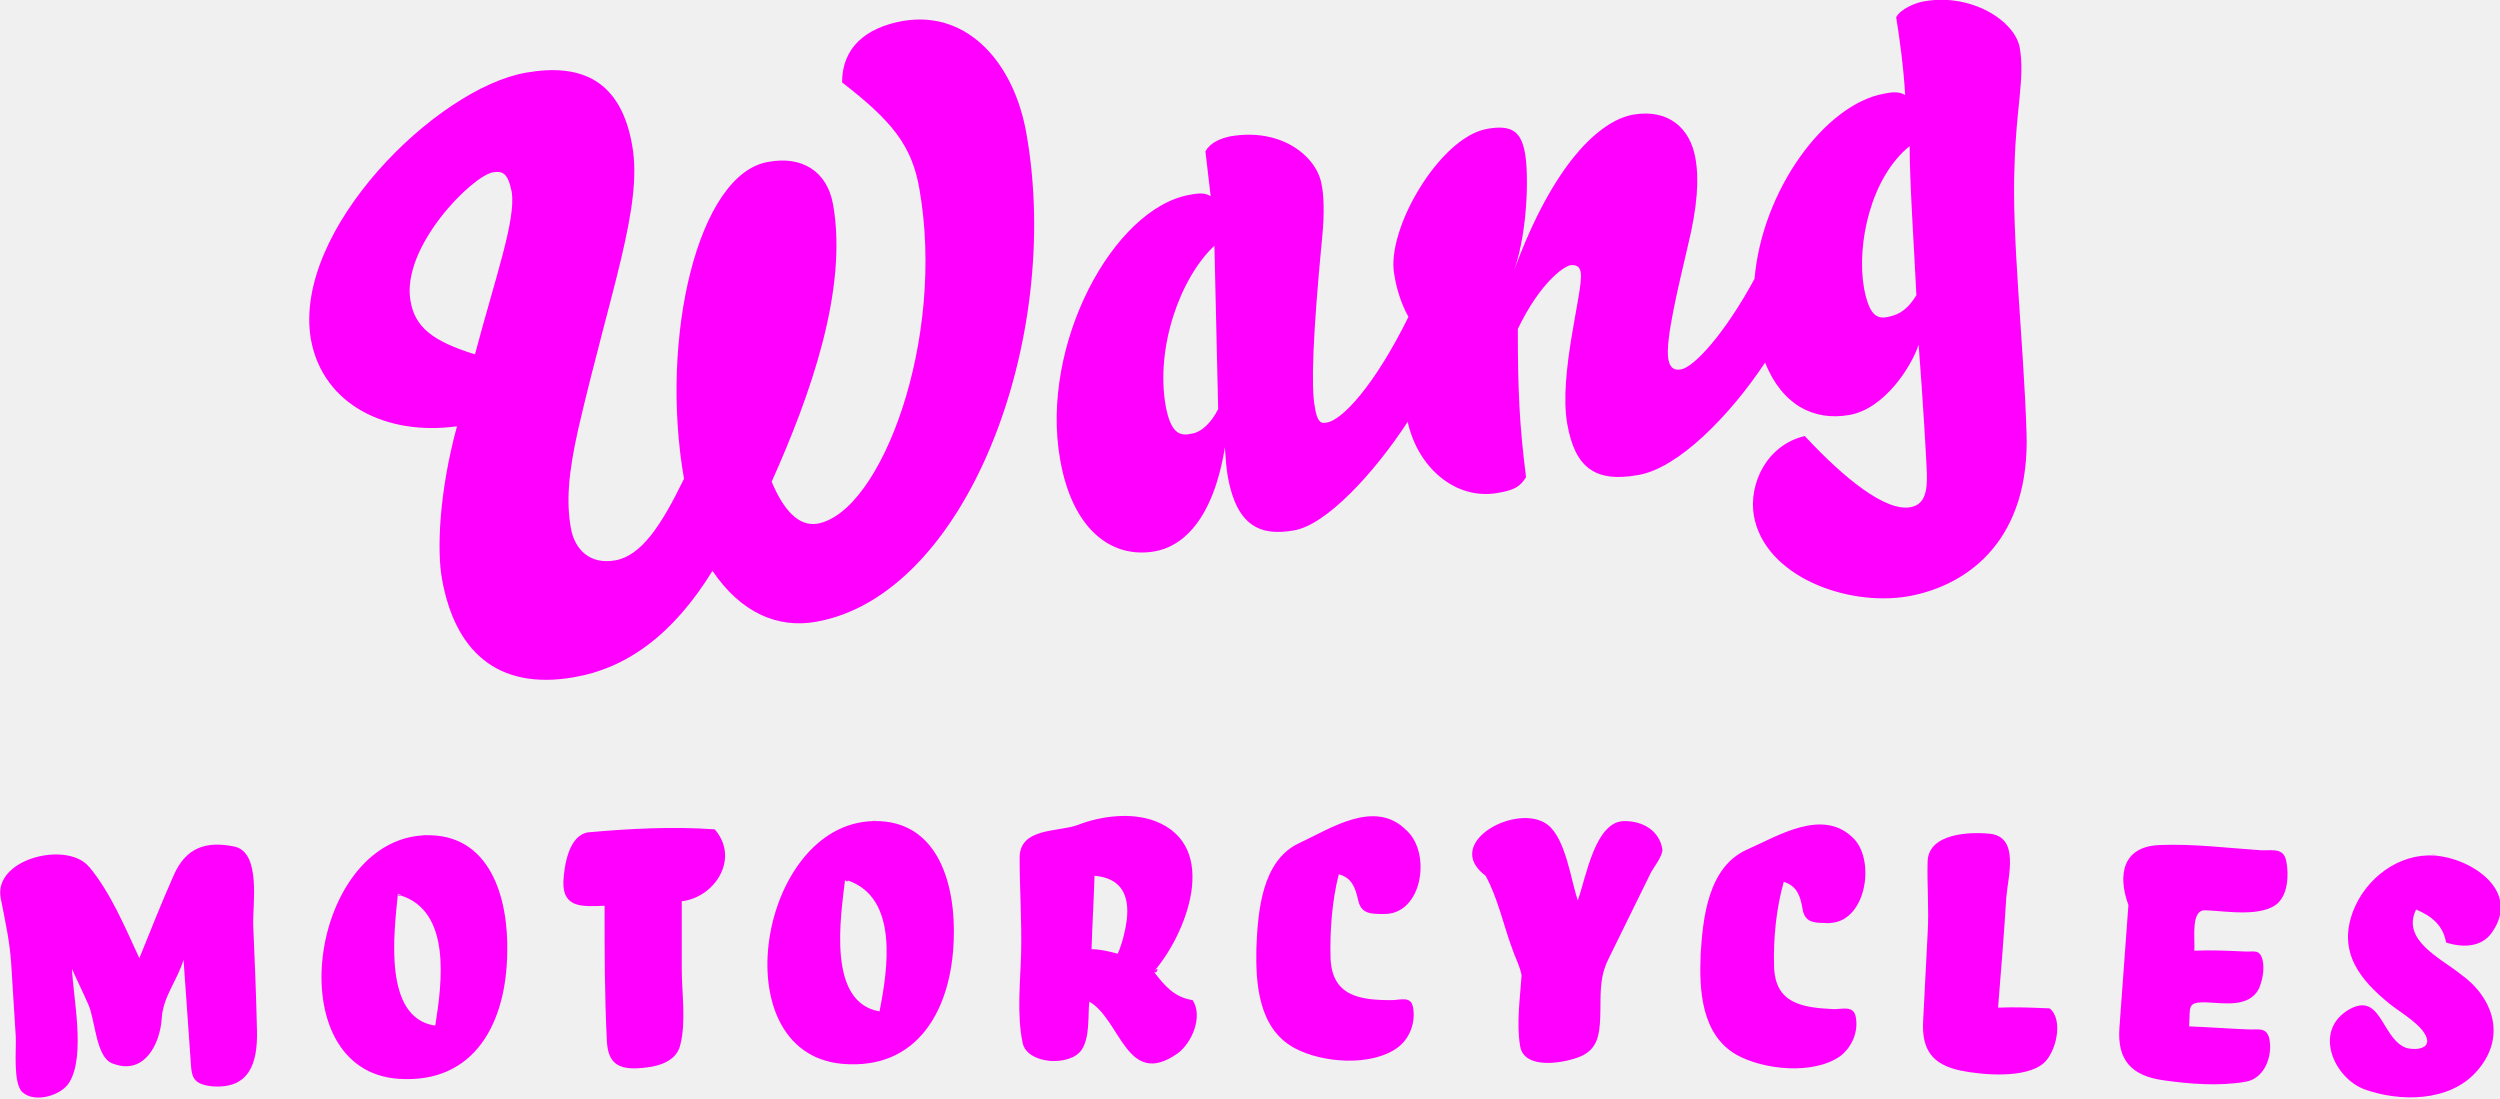
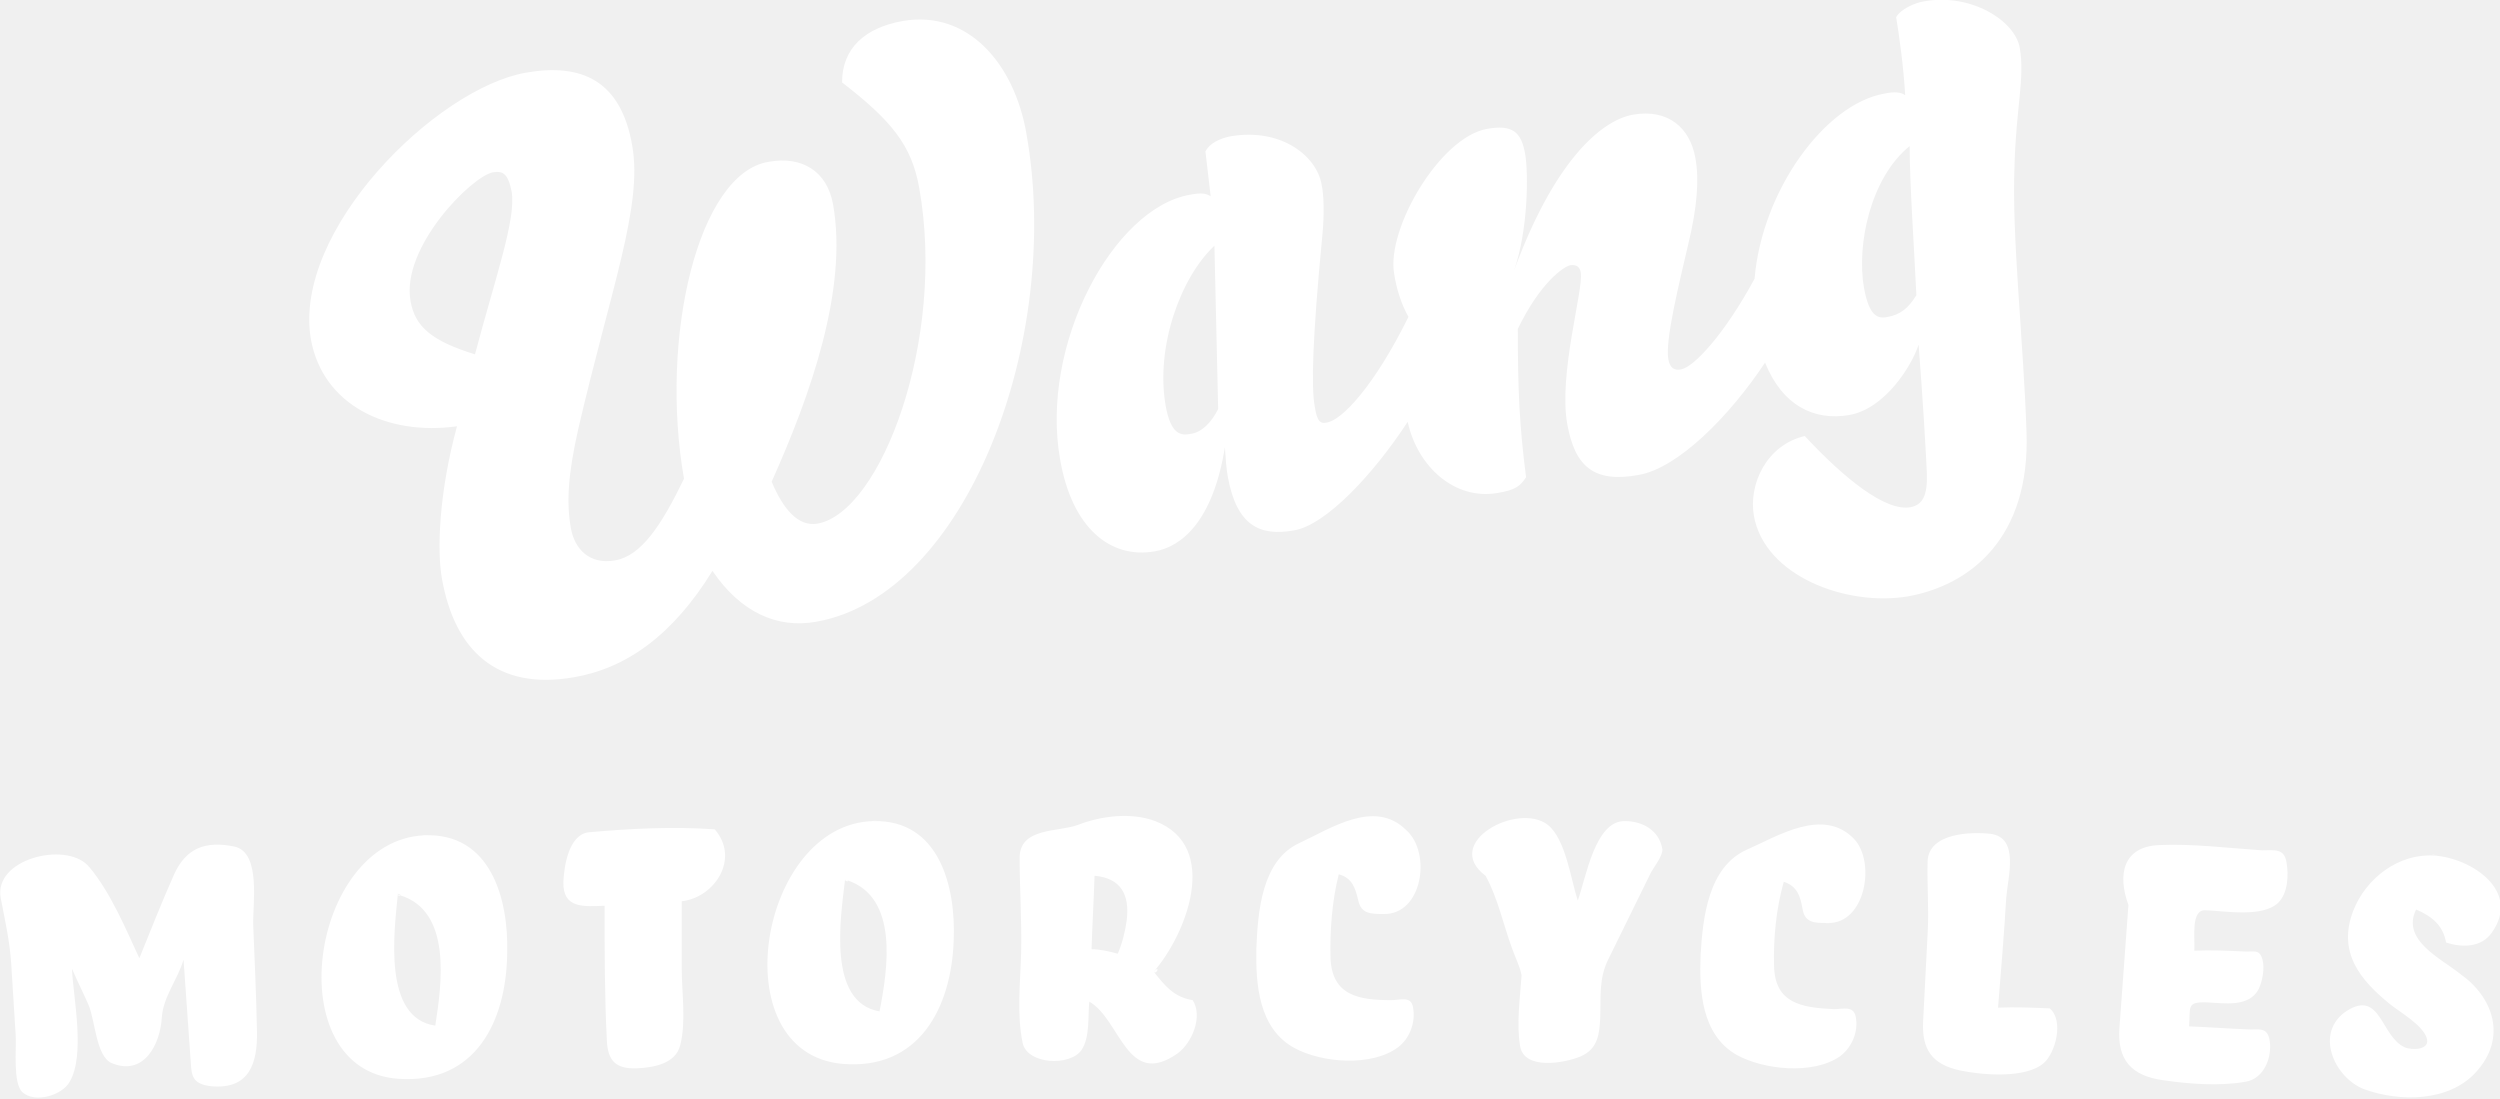
<svg xmlns="http://www.w3.org/2000/svg" version="1.1" id="layer" x="0px" y="0px" width="333.7px" height="146.6px" viewBox="0 0 333.7 146.6" enable-background="new 0 0 333.7 146.6" xml:space="preserve">
  <g>
-     <path fill="#FF00FF" d="M270.5,57.7c-0.4-12.3-2-26.2-1.6-35.6c0.2-7.7,1.4-11.7,0.7-15.7c-0.6-3.6-6.5-7.4-12.9-6.2  c-1.1,0.2-3,1-3.6,2.1c0.4,2.4,1,6.7,1.2,10.4c-0.6-0.4-1.4-0.5-2.8-0.2c-7.9,1.4-16.3,12.9-17.3,24.7c-4,7.4-8.1,11.8-9.8,12.1  c-0.9,0.2-1.5-0.2-1.7-1.3c-0.5-2.5,1.5-10.4,2.6-15.2c1.3-5.3,1.5-9,1-11.7c-0.7-4-3.6-6.6-8.3-5.8c-4.5,0.8-10.7,6.6-15.9,20.8  c1.9-5.5,1.9-12.9,1.5-15.4c-0.5-3.1-1.7-4.1-5.1-3.5c-6.3,1.1-13.5,13.4-12.4,19.4c0.3,1.9,0.9,3.9,1.9,5.7  c-4.6,9.3-8.9,13.8-10.9,14.1c-0.8,0.2-1.3-0.1-1.6-2.1c-0.5-2.6-0.3-9.3,1-22.8c0.3-3,0.2-5.6-0.1-6.9c-0.6-3.6-5.2-7.6-12.2-6.4  c-1.4,0.3-2.7,0.9-3.3,2l0.7,6c-0.6-0.4-1.3-0.5-2.8-0.2c-10.2,1.8-20,20-17.3,35.3c1.6,9.3,6.8,13.3,12.6,12.3  c3.6-0.6,7.8-4,9.4-13.9c0.1,1.6,0.2,2.9,0.4,4c1.2,6.5,4.3,7.9,8.8,7.1c4.3-0.7,10.7-7.6,15.2-14.5c1.3,6,6.3,10.5,12,9.5  c2.4-0.4,3-0.9,3.8-2.1c-0.9-7-1.1-11.7-1.1-19.8c3-6.2,6.1-8.3,7-8.5c0.8-0.1,1.3,0.2,1.4,1c0.4,2.2-3,13.5-1.8,20.2  c1,5.6,3.5,7.9,9.5,6.8c5.3-0.9,12.2-7.9,16.9-15c2.3,5.7,6.5,7.8,11.2,7c4.8-0.8,8.4-6.6,9.3-9.4c0.6,7.8,1,14.8,1.1,17.2  c0.1,3-0.6,4.2-2.2,4.5c-3.3,0.6-8.8-3.8-14.1-9.5c-5.1,1.2-7.5,6.4-6.8,10.6c1.4,8.1,12.4,12.2,20.6,10.8  C263,78.1,271,71.8,270.5,57.7z M159,57.9c-1.4,0.3-2.7,0.1-3.4-3.7c-1.4-7.9,2-17.2,6.5-21.4l0.5,21.8  C161.7,56.4,160.4,57.7,159,57.9z M252,42.3c-1.4,0.3-2.5-0.1-3.2-3.9c-1-5.8,0.9-14.7,6.1-18.9c0,4.9,0.6,13.6,0.9,19.9  C254.7,41.2,253.6,42,252,42.3z M108.9,83c20.1-3.5,33-37.7,28.1-65.2c-1.6-9.2-7.7-16.5-16.5-15c-5,0.9-8.1,3.6-8.1,8.2  c6.6,5.1,9.3,8.4,10.3,14.1c3.6,20.2-5.1,43.3-13.6,44.8c-2.5,0.4-4.5-1.8-6.1-5.6c5.2-11.6,10.2-25.7,8.2-37  c-0.8-4.5-4.2-6.5-8.6-5.7C93.2,23.1,88,45,91.3,63.9c-3,6.2-5.7,10.3-9.2,10.9c-3.4,0.6-5.4-1.5-5.9-4.3c-0.6-3.4-0.4-7.1,1-13.3  c4.3-18.5,8.6-29.7,7.2-37.7c-1.5-8.8-6.8-11.1-14.2-9.8c-12,2.1-31.2,21.1-28.7,35.6c1.6,8.8,10.2,12.9,19.5,11.6  c-2.4,8.8-2.7,16.6-2,20.4c1.7,9.5,7.3,14.9,17.6,13.1c7-1.2,13.2-5.6,18.5-14.2C98.9,81.8,103.8,83.9,108.9,83z M63.4,47.3  c-5.8-1.8-8-3.7-8.6-7.1C53.5,33,63,23.5,65.8,23c1.3-0.2,2,0.1,2.5,2.6C68.9,29.3,66.1,37.1,63.4,47.3z M34.3,137.6  c0.1,4.3-1,7.8-6,7.4c-3-0.3-2.7-1.7-2.9-4.1c-0.3-4.3-0.6-8.5-0.9-12.8c-0.8,2.7-2.7,4.9-2.9,7.7c-0.2,3.6-2.4,7.9-6.7,6.1  c-2.1-0.9-2.2-5.8-3.1-7.8c-0.7-1.6-1.5-3.2-2.2-4.8c0.2,4,1.8,11.5-0.3,15.1c-1,1.8-4.6,2.9-6.3,1.4c-1.3-1.2-0.8-5.8-0.9-7.5  c-0.2-3.2-0.4-6.4-0.6-9.6c-0.2-3.1-0.8-5.7-1.4-8.8c-1-5.2,8.5-7.6,11.6-4.4c0,0,0,0,0.1,0.1c0.1,0.2,0.1,0.1,0.1,0.1  c2.9,3.5,4.8,8.1,6.7,12.2c1.5-3.7,3-7.5,4.6-11.1c1.6-3.6,4.2-4.6,8.1-3.8c3.6,0.8,2.4,7.8,2.5,10.5  C34,128.2,34.2,132.9,34.3,137.6z M56.6,111.5C55.8,111.5,58.2,111.4,56.6,111.5L56.6,111.5z M53.1,119.3c0.1,0,0.2,0.1,0.3,0.1  C53.7,119.6,53,119.7,53.1,119.3z M56.6,111.5c-15.3,0.7-19.6,31.4-3.4,32.5c10.3,0.7,14.4-7.7,14.5-16.8  C67.9,120,65.5,111.1,56.6,111.5z M58.1,136.9c-7-1-5.5-12.4-5-17.5c0.1,0,0.2,0.1,0.3,0.1C60.3,121.6,59,131.2,58.1,136.9z   M95.4,110.7c3.4,3.9,0,9.1-4.4,9.6c0,3,0,6,0,9c0,3.2,0.6,7.1-0.2,10.2c-0.6,2.5-3.6,3-5.8,3.1c-2.8,0.1-3.9-1-4-3.8  c-0.3-5.9-0.3-11.9-0.3-17.9c-2.8,0.1-5.6,0.4-5.5-3.2c0.1-2.1,0.7-6.2,3.3-6.6C84.1,110.6,89.8,110.3,95.4,110.7z M116.6,109.6  c-15.3,0.3-20.4,30.9-4.2,32.4c10.2,0.9,14.6-7.4,14.9-16.5C127.6,118.4,125.4,109.4,116.6,109.6z M117.4,135  c-7-1.2-5.2-12.5-4.6-17.6c0.1,0,0.2,0.1,0.3,0.1C120,119.8,118.5,129.4,117.4,135z M116.6,109.6  C115.7,109.6,118.1,109.5,116.6,109.6L116.6,109.6z M112.8,117.4c0.1,0,0.2,0.1,0.3,0.1C113.4,117.7,112.8,117.7,112.8,117.4z   M154,129.7C154.9,128.7,154.4,130.2,154,129.7L154,129.7z M154,129.7c4.3-4.9,9-16.7,0.2-20.1c-3.2-1.2-7.2-0.7-10.3,0.5  c-2.6,1-7.8,0.3-7.8,4.4c0,4.2,0.3,8.4,0.2,12.7c-0.1,3.8-0.6,8.2,0.2,12c0.6,2.9,6.4,3.2,7.9,0.9c1.1-1.7,0.8-4.5,1-6.4  c4.2,2.4,5,11.7,11.8,6.9c1.9-1.4,3.4-4.9,2-7.1C156.7,133.1,155.5,131.6,154,129.7z M150.4,122.8c-0.2,1.5-0.6,3.1-1.2,4.5  c-1.1-0.3-2.4-0.6-3.5-0.6c0.1-3.3,0.3-6.6,0.4-9.8C149.6,117.2,150.8,119.4,150.4,122.8z M184.7,122c-1.7,0-3,0-3.4-1.8  c-0.4-1.7-0.8-3-2.6-3.5c-0.9,3.5-1.2,7.6-1.1,11.2c0.2,5,3.8,5.6,8.1,5.6c1.2,0,2.6-0.6,2.9,0.9c0.4,2-0.4,4.2-2,5.4  c-3.5,2.6-10.1,2.1-13.8,0.1c-4.8-2.6-5.2-8.5-5.1-13.3c0.2-4.9,0.7-11.8,5.8-14.1c4.1-1.9,10-5.9,14.2-1.7  C191.1,113.8,189.9,122.1,184.7,122z M184.7,122C186.3,122,184,122,184.7,122L184.7,122z M216.8,109.6  C216.3,109.6,217.6,109.6,216.8,109.6L216.8,109.6z M221.9,113.4c0,0.9-1.1,2.3-1.5,3c-1.9,3.9-3.8,7.7-5.7,11.6  c-1.3,2.6-1,4.9-1.1,7.8c-0.1,2.2-0.3,4.2-2.6,5.2c-2.1,0.9-7.6,1.9-8.1-1.4c-0.5-3,0-6.4,0.2-9.4c-0.2-1.2-0.9-2.5-1.3-3.7  c-1.1-3-1.9-6.7-3.5-9.6c-5.9-4.4,4.3-9.9,8.3-6.8c2.4,1.9,3.1,7.4,4,10.1c1.1-3,2.3-10.7,6.3-10.6  C219.2,109.6,221.5,110.8,221.9,113.4z M243.9,123.2c-1.7,0-3,0-3.3-1.9c-0.3-1.7-0.7-3-2.5-3.6c-1,3.5-1.4,7.5-1.3,11.2  c0.1,5,3.6,5.6,8,5.8c1.2,0,2.6-0.5,2.9,1c0.4,2-0.5,4.1-2.1,5.3c-3.6,2.5-10.2,1.8-13.8-0.2c-4.7-2.7-5-8.6-4.8-13.4  c0.3-4.9,1-11.7,6.2-14c4.1-1.8,10.2-5.7,14.3-1.4C250.4,115.1,249,123.4,243.9,123.2z M243.9,123.2  C245.4,123.3,243.1,123.2,243.9,123.2L243.9,123.2z M273.6,134.6c1.9,1.6,0.8,5.9-0.8,7.3c-2.4,2.1-8.2,1.6-11.1,1  c-3.8-0.8-5.2-2.8-5-6.6c0.2-3.9,0.4-7.8,0.6-11.7c0.2-3.3-0.1-6.5,0-9.7c0.2-3.7,5.7-3.9,8.4-3.6c3.9,0.5,2.3,5.8,2.1,8.5  c-0.3,4.9-0.7,9.8-1.1,14.7C269,134.4,271.3,134.5,273.6,134.6z M299.6,144.3C300.1,144.2,299.2,144.3,299.6,144.3L299.6,144.3z   M305.2,115.1c0.3,1.7,0.2,4.1-1.1,5.4c-2.1,2-7.1,1.1-9.7,1c-2-0.1-1.4,3.6-1.5,5.4c2.2-0.1,4.4,0,6.6,0.1c1.3,0.1,2.1-0.4,2.5,1.1  c0.3,1.2,0,2.8-0.5,3.9c-1.3,2.5-4.6,1.9-6.9,1.8c-2.8-0.1-2.2,0.6-2.4,3.2c2.6,0.1,5.2,0.3,7.8,0.4c1.3,0.1,2.5-0.4,2.9,1.2  c0.5,2.3-0.6,5.4-3.2,5.8c-3.5,0.6-7.4,0.3-10.9-0.2c-4.4-0.6-6.2-2.8-5.9-7c0.4-5.5,0.8-10.9,1.2-16.4c-1.5-4.1-0.7-7.8,4.1-8  c4.5-0.2,9.2,0.4,13.7,0.7C303.6,113.5,304.9,113.2,305.2,115.1z M330.5,143.1c-3.6,4-10.2,4-14.9,2.3c-4-1.5-6.8-7.6-2.3-10.5  c4.5-2.8,4.5,3.5,7.7,4.9c0.9,0.4,3.5,0.4,2.9-1.3c-0.6-1.7-3.4-3.3-4.8-4.4c-4.1-3.3-7.1-7-5-12.5c1.7-4.4,6.1-7.7,10.8-7.4  c4.9,0.3,11.7,4.7,7.7,10.3c-1.4,2-4,2-6.1,1.3c-0.4-2.3-1.9-3.5-4-4.4c-2,4.1,3.3,6.5,5.9,8.6C332.8,133.1,334.7,138.5,330.5,143.1  z M324.8,114.1C323.8,114.1,326.4,114.2,324.8,114.1L324.8,114.1z" />
+     <path fill="#FFFFFF" d="M270.5,57.7c-0.4-12.301-2-26.2-1.601-35.601c0.2-7.7,1.399-11.7,0.7-15.7C269,2.8,263.1-1,256.7,0.2   c-1.1,0.199-3,1-3.6,2.1c0.4,2.4,1,6.7,1.199,10.4c-0.6-0.4-1.399-0.5-2.799-0.2C243.6,13.9,235.2,25.4,234.2,37.2   c-4,7.399-8.1,11.8-9.8,12.1c-0.899,0.2-1.5-0.2-1.7-1.3c-0.5-2.5,1.5-10.4,2.6-15.2c1.301-5.3,1.5-9,1-11.7   c-0.699-4-3.6-6.6-8.299-5.8c-4.5,0.8-10.701,6.6-15.9,20.8C204,30.6,204,23.2,203.6,20.7c-0.5-3.101-1.7-4.101-5.1-3.5   C192.2,18.3,185,30.6,186.1,36.6c0.3,1.9,0.9,3.9,1.9,5.7c-4.601,9.3-8.9,13.8-10.9,14.1c-0.801,0.2-1.301-0.1-1.6-2.1   c-0.5-2.6-0.301-9.3,1-22.8c0.299-3,0.199-5.601-0.101-6.9c-0.601-3.6-5.2-7.6-12.2-6.399c-1.4,0.3-2.7,0.899-3.3,2l0.7,6   c-0.6-0.4-1.3-0.5-2.8-0.2c-10.2,1.8-20,20-17.3,35.3c1.6,9.3,6.8,13.3,12.6,12.3c3.6-0.6,7.8-4,9.4-13.899   c0.1,1.6,0.2,2.899,0.4,4c1.2,6.5,4.3,7.899,8.8,7.1c4.301-0.7,10.7-7.6,15.2-14.5c1.3,6,6.3,10.5,12,9.5c2.399-0.4,3-0.9,3.8-2.1   c-0.9-7-1.1-11.7-1.1-19.801c3-6.199,6.1-8.3,7-8.5c0.8-0.1,1.3,0.2,1.4,1c0.399,2.2-3,13.5-1.801,20.2c1,5.601,3.5,7.9,9.5,6.8   c5.301-0.899,12.2-7.899,16.9-15c2.3,5.7,6.5,7.801,11.199,7c4.801-0.8,8.4-6.6,9.301-9.399c0.6,7.8,1,14.8,1.1,17.2   c0.1,3-0.6,4.199-2.199,4.5C251.7,68.3,246.2,63.9,240.9,58.2c-5.101,1.199-7.5,6.399-6.8,10.6c1.4,8.1,12.4,12.2,20.6,10.8   C263,78.1,271,71.8,270.5,57.7z M159,57.9c-1.4,0.301-2.7,0.101-3.4-3.699c-1.4-7.9,2-17.2,6.5-21.4l0.5,21.8   C161.7,56.4,160.4,57.7,159,57.9z M252,42.3c-1.4,0.3-2.5-0.1-3.201-3.9c-1-5.8,0.9-14.699,6.101-18.899   c0,4.899,0.601,13.6,0.899,19.899C254.7,41.2,253.6,42,252,42.3z M108.9,83c20.1-3.5,33-37.7,28.1-65.2c-1.6-9.2-7.7-16.5-16.5-15   c-5,0.9-8.1,3.6-8.1,8.2c6.6,5.1,9.3,8.399,10.3,14.1c3.6,20.2-5.1,43.3-13.6,44.8c-2.5,0.4-4.5-1.8-6.1-5.6   c5.2-11.6,10.2-25.7,8.2-37c-0.8-4.5-4.2-6.5-8.6-5.7C93.2,23.1,88,45,91.3,63.9c-3,6.2-5.7,10.301-9.2,10.9   c-3.4,0.6-5.4-1.5-5.9-4.3c-0.6-3.4-0.4-7.101,1-13.3c4.3-18.5,8.6-29.7,7.2-37.7C82.9,10.7,77.6,8.4,70.2,9.7   c-12,2.1-31.2,21.1-28.7,35.6c1.6,8.8,10.2,12.9,19.5,11.6C58.6,65.7,58.3,73.5,59,77.3c1.7,9.5,7.3,14.9,17.6,13.1   c7-1.199,13.2-5.6,18.5-14.199C98.9,81.8,103.8,83.9,108.9,83z M63.4,47.3c-5.8-1.8-8-3.7-8.6-7.1C53.5,33,63,23.5,65.8,23   c1.3-0.2,2,0.1,2.5,2.6C68.9,29.3,66.1,37.1,63.4,47.3z M34.3,137.6c0.1,4.3-1,7.8-6,7.4c-3-0.3-2.7-1.7-2.9-4.101   c-0.3-4.3-0.6-8.5-0.9-12.8c-0.8,2.7-2.7,4.9-2.9,7.7c-0.2,3.6-2.4,7.9-6.7,6.1c-2.1-0.899-2.2-5.8-3.1-7.8   c-0.7-1.6-1.5-3.2-2.2-4.8c0.2,4,1.8,11.5-0.3,15.1c-1,1.801-4.6,2.9-6.3,1.4c-1.3-1.2-0.8-5.8-0.9-7.5c-0.2-3.2-0.4-6.4-0.6-9.6   C1.3,125.6,0.7,123,0.1,119.9c-1-5.199,8.5-7.6,11.6-4.399c0,0,0,0,0.1,0.1c0.1,0.2,0.1,0.101,0.1,0.101   c2.9,3.5,4.8,8.1,6.7,12.199c1.5-3.699,3-7.5,4.6-11.1c1.6-3.6,4.2-4.6,8.1-3.8c3.6,0.8,2.4,7.8,2.5,10.5   C34,128.2,34.2,132.9,34.3,137.6z M56.6,111.5C55.8,111.5,58.2,111.4,56.6,111.5L56.6,111.5z M53.1,119.3c0.1,0,0.2,0.1,0.3,0.1   C53.7,119.6,53,119.7,53.1,119.3z M56.6,111.5C41.3,112.2,37,142.9,53.2,144c10.3,0.7,14.4-7.7,14.5-16.8   C67.9,120,65.5,111.1,56.6,111.5z M58.1,136.9c-7-1-5.5-12.399-5-17.5c0.1,0,0.2,0.101,0.3,0.101C60.3,121.6,59,131.2,58.1,136.9z    M95.4,110.7c3.4,3.899,0,9.1-4.4,9.6c0,3,0,6,0,9c0,3.2,0.6,7.1-0.2,10.2c-0.6,2.5-3.6,3-5.8,3.1c-2.8,0.101-3.9-1-4-3.8   c-0.3-5.9-0.3-11.9-0.3-17.9c-2.8,0.101-5.6,0.4-5.5-3.199c0.1-2.101,0.7-6.2,3.3-6.601C84.1,110.6,89.8,110.3,95.4,110.7z    M116.6,109.6c-15.3,0.3-20.4,30.9-4.2,32.4c10.2,0.899,14.6-7.4,14.9-16.5C127.6,118.4,125.4,109.4,116.6,109.6z M117.4,135   c-7-1.2-5.2-12.5-4.6-17.601c0.1,0,0.2,0.101,0.3,0.101C120,119.8,118.5,129.4,117.4,135z M116.6,109.6   C115.7,109.6,118.1,109.5,116.6,109.6L116.6,109.6z M112.8,117.4c0.1,0,0.2,0.101,0.3,0.101C113.4,117.7,112.8,117.7,112.8,117.4z    M154,129.7C154.9,128.7,154.4,130.2,154,129.7L154,129.7z M154,129.7c4.3-4.9,9-16.7,0.2-20.101c-3.2-1.2-7.2-0.7-10.3,0.5   c-2.6,1-7.8,0.3-7.8,4.4c0,4.2,0.3,8.399,0.2,12.7c-0.1,3.8-0.6,8.199,0.2,12c0.6,2.899,6.4,3.199,7.9,0.899   c1.1-1.7,0.8-4.5,1-6.399c4.2,2.399,5,11.699,11.8,6.899c1.9-1.399,3.4-4.899,2-7.1C156.7,133.1,155.5,131.6,154,129.7z    M150.4,122.8c-0.2,1.5-0.6,3.1-1.2,4.5c-1.1-0.3-2.4-0.6-3.5-0.6c0.1-3.301,0.3-6.601,0.4-9.801   C149.6,117.2,150.8,119.4,150.4,122.8z M184.7,122c-1.699,0-3,0-3.4-1.8c-0.399-1.7-0.799-3-2.6-3.5c-0.9,3.5-1.199,7.6-1.1,11.199   c0.199,5,3.8,5.601,8.1,5.601c1.2,0,2.6-0.601,2.9,0.899c0.4,2-0.4,4.2-2,5.4c-3.5,2.6-10.1,2.1-13.801,0.1   c-4.799-2.6-5.199-8.5-5.1-13.3c0.2-4.899,0.7-11.8,5.801-14.1c4.1-1.9,10-5.9,14.199-1.7C191.1,113.8,189.9,122.1,184.7,122z    M184.7,122C186.299,122,184,122,184.7,122L184.7,122z M216.799,109.6C216.299,109.6,217.6,109.6,216.799,109.6L216.799,109.6z    M221.9,113.4c0,0.9-1.101,2.301-1.5,3c-1.899,3.9-3.8,7.7-5.7,11.601c-1.3,2.6-1,4.899-1.1,7.8c-0.1,2.2-0.301,4.2-2.6,5.2   c-2.101,0.899-7.601,1.899-8.101-1.4c-0.5-3,0-6.399,0.2-9.399c-0.2-1.2-0.9-2.5-1.301-3.7c-1.1-3-1.899-6.7-3.5-9.601   C192.4,112.5,202.6,107,206.6,110.1c2.4,1.9,3.1,7.4,4,10.101c1.1-3,2.3-10.7,6.3-10.601C219.2,109.6,221.5,110.8,221.9,113.4z    M243.9,123.2c-1.7,0-3,0-3.3-1.9c-0.301-1.7-0.7-3-2.5-3.6c-1,3.5-1.4,7.5-1.301,11.199c0.101,5,3.601,5.601,8,5.801   c1.201,0,2.601-0.5,2.9,1c0.4,2-0.5,4.1-2.1,5.3c-3.6,2.5-10.2,1.8-13.801-0.2c-4.699-2.7-5-8.6-4.799-13.4   c0.299-4.899,1-11.699,6.199-14c4.1-1.8,10.2-5.699,14.301-1.399C250.4,115.1,249,123.4,243.9,123.2z M243.9,123.2   C245.4,123.3,243.1,123.2,243.9,123.2L243.9,123.2z M273.6,134.6c1.9,1.601,0.8,5.9-0.801,7.3c-2.399,2.101-8.199,1.601-11.1,1   c-3.8-0.8-5.199-2.8-5-6.6c0.2-3.9,0.4-7.8,0.6-11.7c0.201-3.3-0.1-6.5,0-9.7c0.201-3.699,5.701-3.899,8.4-3.6   c3.9,0.5,2.301,5.8,2.1,8.5c-0.299,4.9-0.699,9.8-1.1,14.7C269,134.4,271.299,134.5,273.6,134.6z M299.6,144.3   C300.1,144.2,299.2,144.3,299.6,144.3L299.6,144.3z M305.2,115.1c0.301,1.7,0.2,4.101-1.1,5.4c-2.1,2-7.1,1.1-9.7,1   c-2-0.101-1.399,3.6-1.5,5.399c2.2-0.1,4.399,0,6.601,0.101c1.299,0.1,2.1-0.4,2.5,1.1c0.299,1.2,0,2.8-0.5,3.9   c-1.301,2.5-4.601,1.899-6.9,1.8c-2.801-0.1-2.2,0.6-2.4,3.2c2.6,0.1,5.2,0.3,7.801,0.399c1.299,0.101,2.5-0.399,2.899,1.2   c0.5,2.3-0.601,5.4-3.2,5.8c-3.5,0.601-7.4,0.301-10.9-0.199c-4.399-0.601-6.199-2.801-5.899-7c0.399-5.5,0.8-10.9,1.2-16.4   c-1.5-4.1-0.7-7.8,4.1-8c4.5-0.2,9.2,0.4,13.7,0.7C303.6,113.5,304.9,113.2,305.2,115.1z M330.5,143.1c-3.601,4-10.201,4-14.9,2.3   c-4-1.5-6.801-7.6-2.301-10.5c4.5-2.8,4.5,3.5,7.701,4.9c0.899,0.4,3.5,0.4,2.899-1.3s-3.399-3.3-4.8-4.4c-4.1-3.3-7.1-7-5-12.5   c1.7-4.399,6.1-7.7,10.8-7.399c4.899,0.3,11.7,4.699,7.7,10.3c-1.4,2-4,2-6.1,1.3c-0.4-2.3-1.9-3.5-4-4.4   c-2,4.101,3.299,6.5,5.899,8.601C332.799,133.1,334.7,138.5,330.5,143.1z M324.799,114.1C323.799,114.1,326.4,114.2,324.799,114.1   L324.799,114.1z" />
  </g>
</svg>
